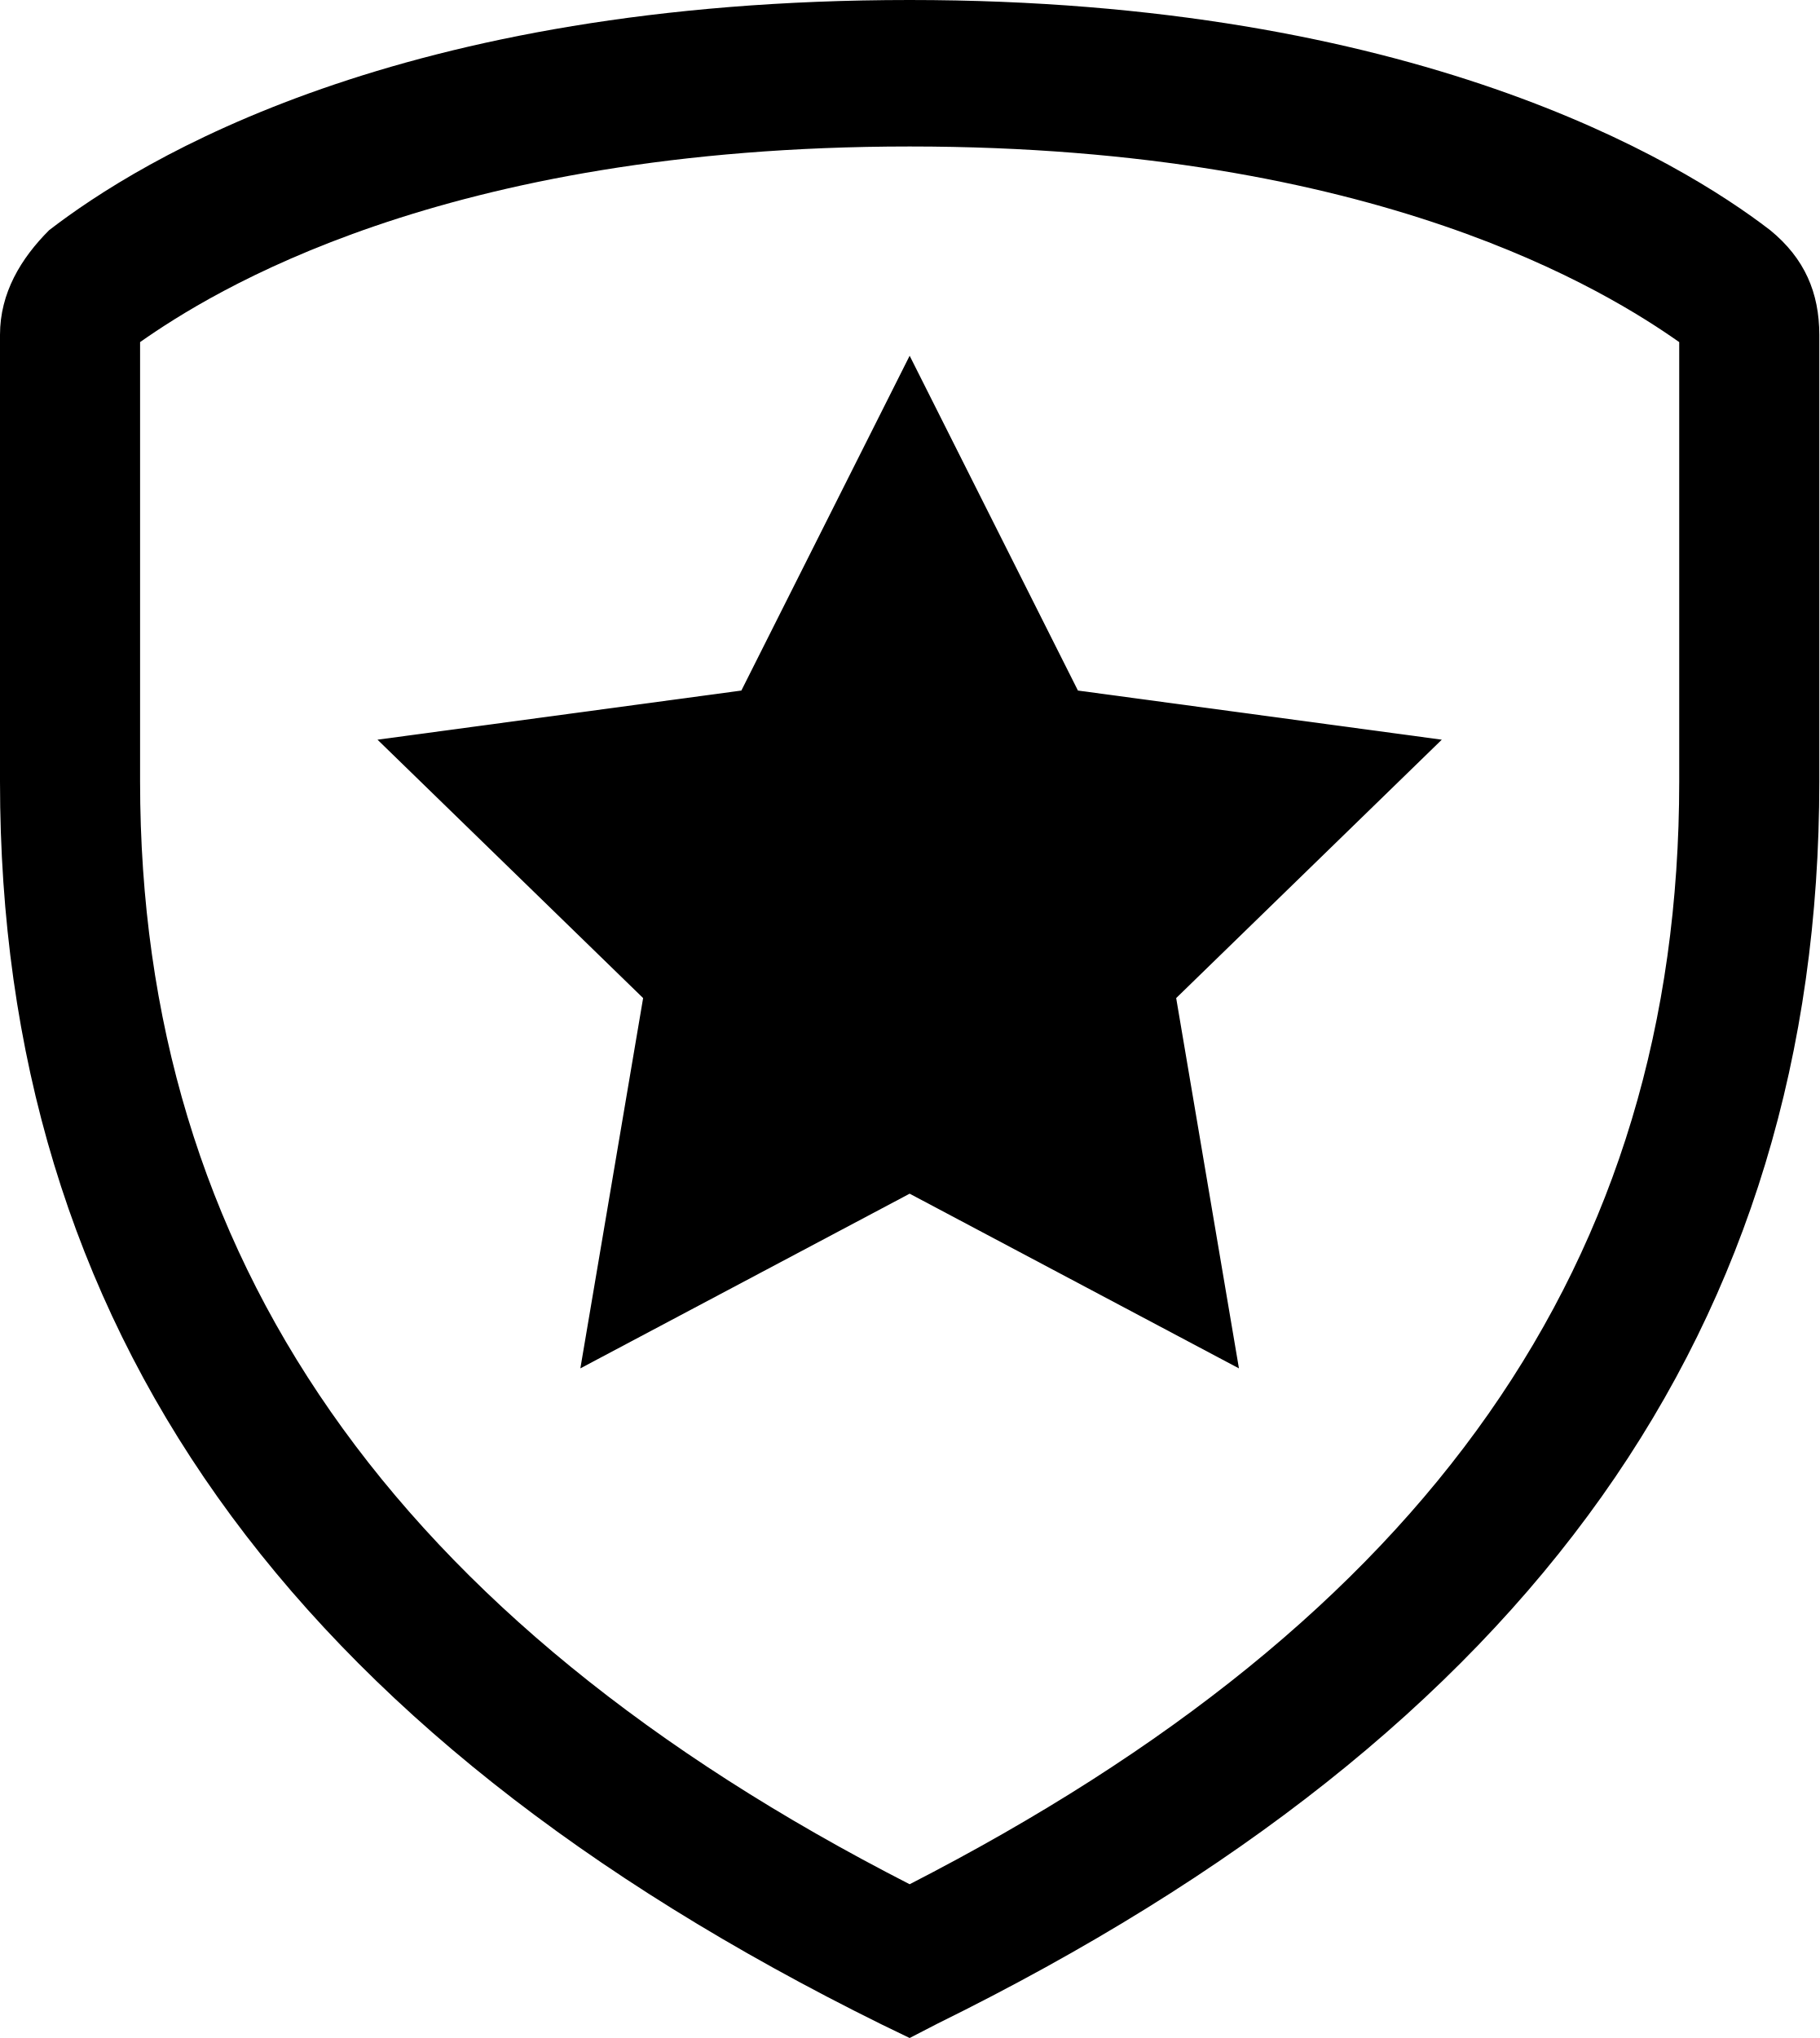
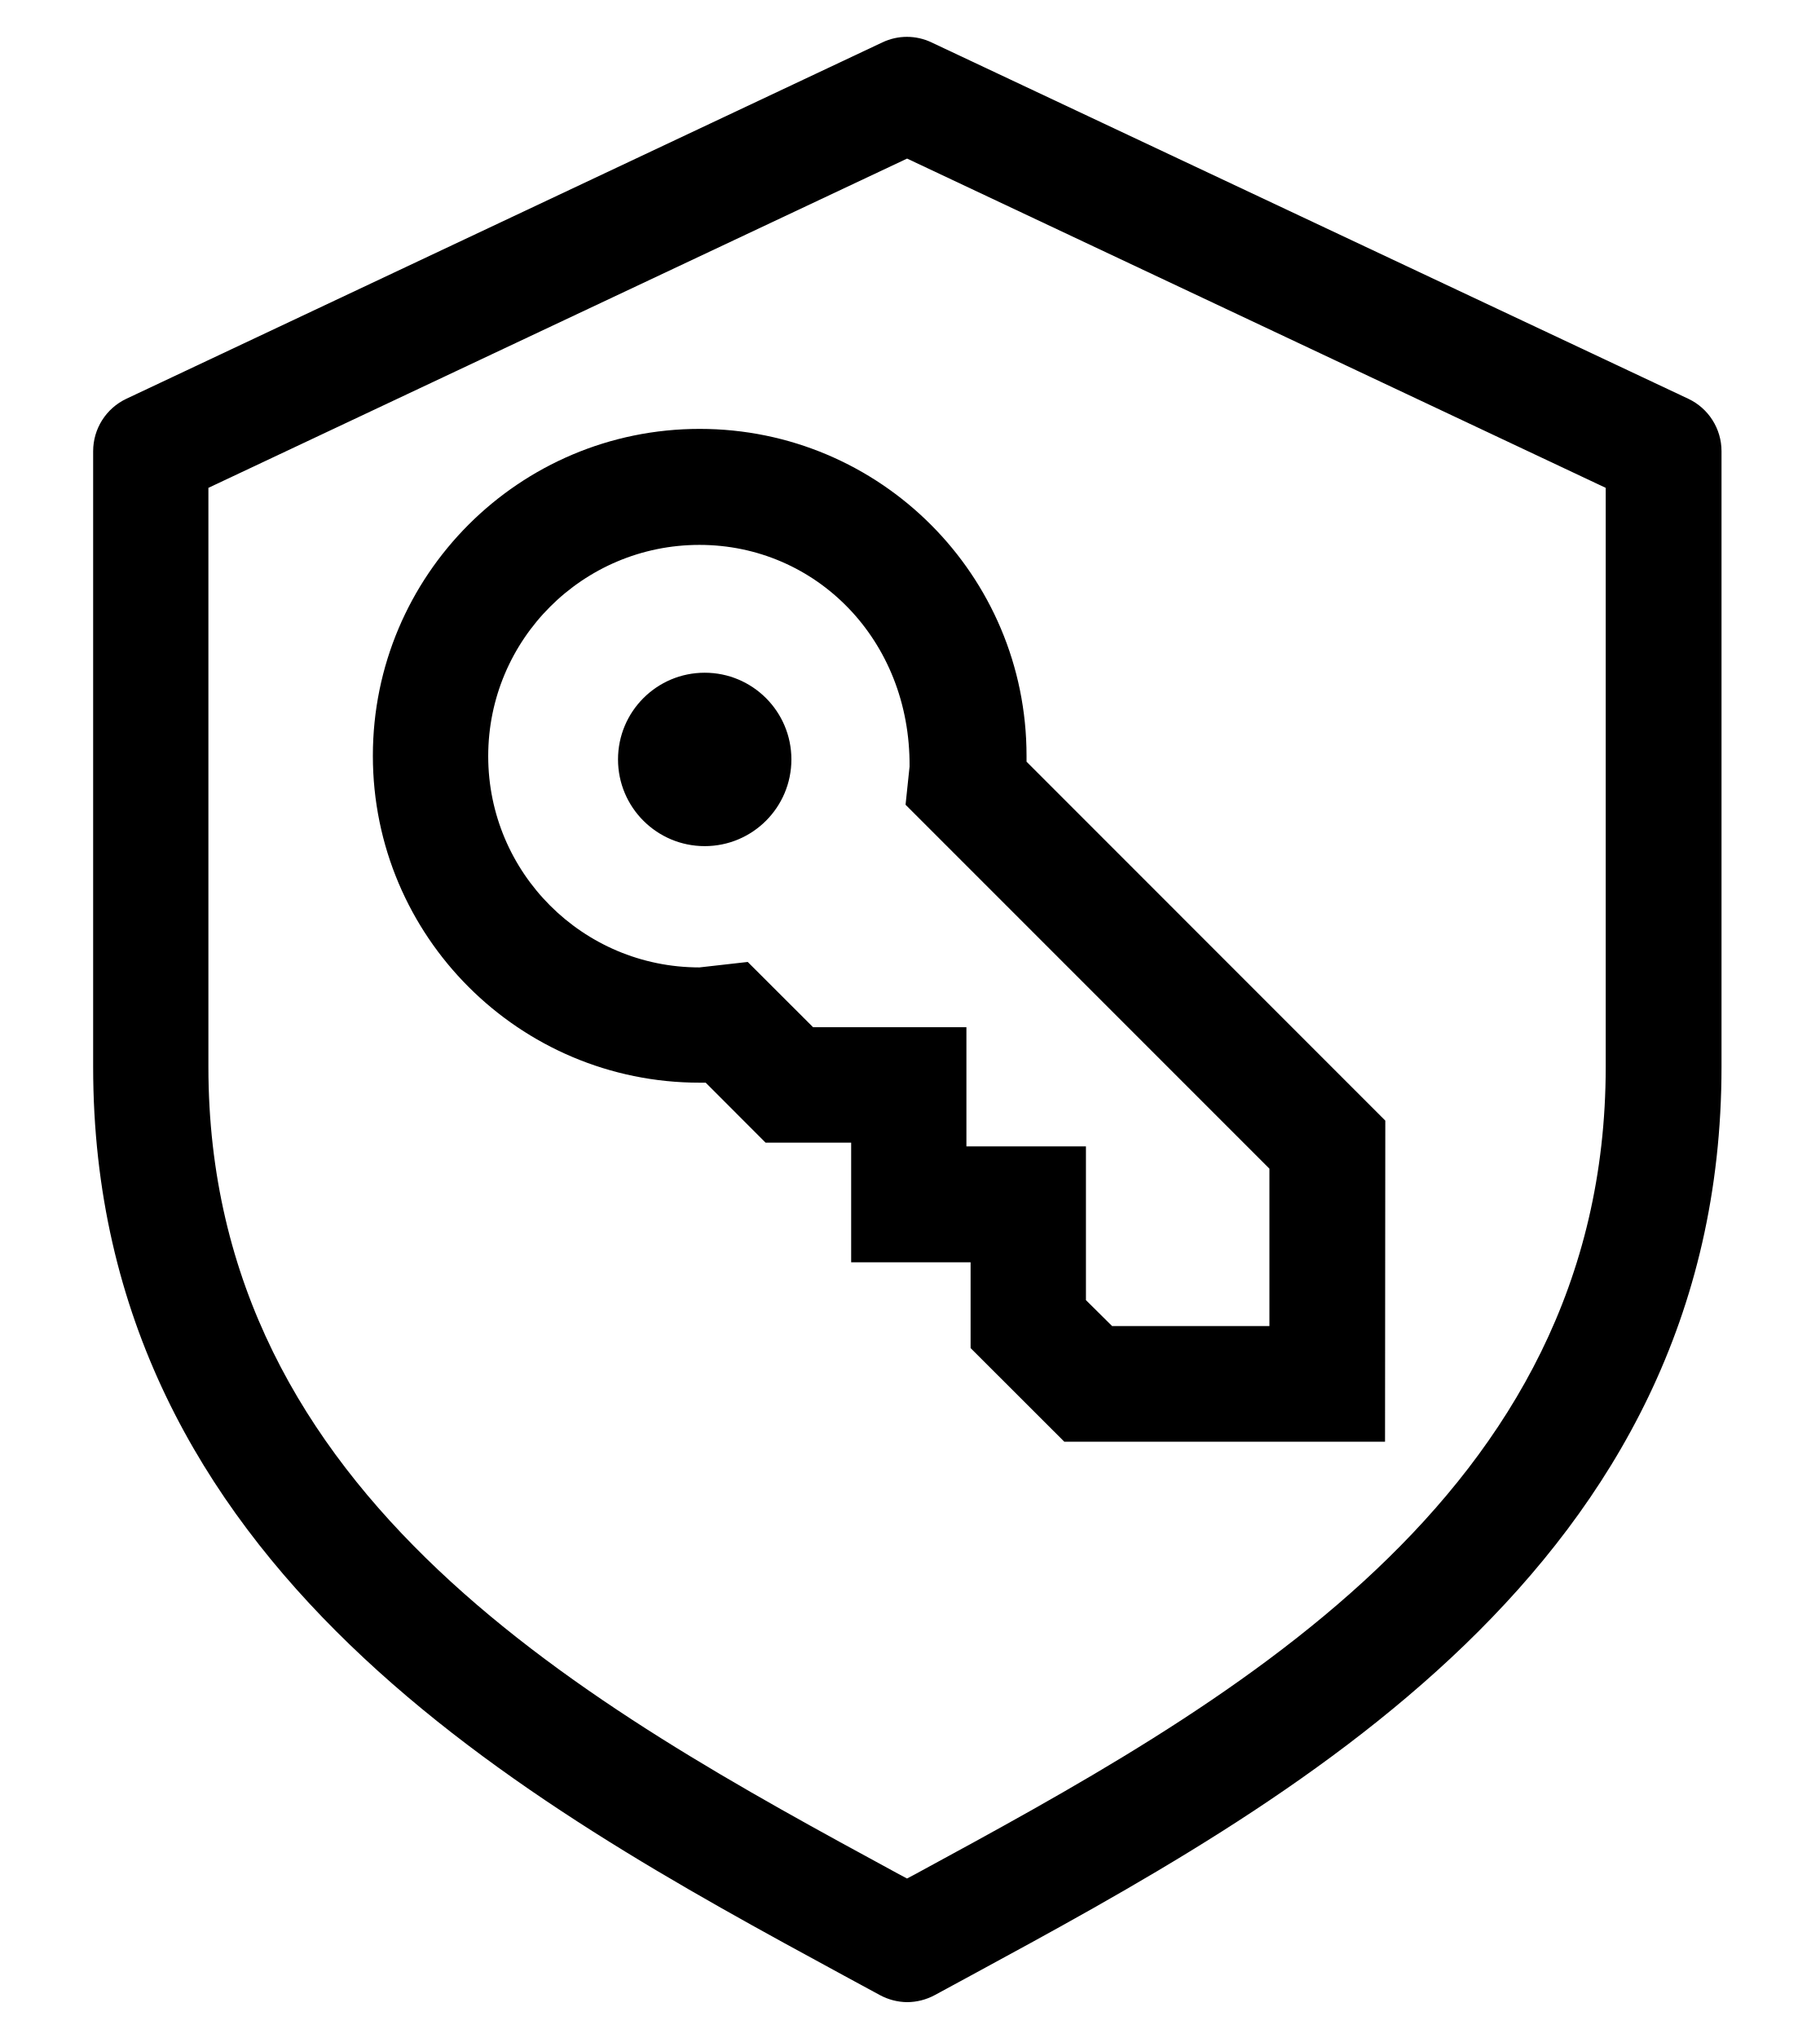
<svg xmlns="http://www.w3.org/2000/svg" version="1.1" class="ic-icon-svg ic-icon-svg--accounts" x="0" y="0" viewBox="0 0 200 224" enable-background="new 0 0 200 224" xml:space="preserve">
-   <path d="M100 224l-3.1-1.5C31.5 190.2 0 145.8 0 85.9V36.8c0-4.6 2.3-8.4 5.4-11.5C15.4 17.6 43.8 0 100 0c55.4 0 84.6 17.6 94.6 25.3 3.8 3.1 5.4 6.9 5.4 11.5v49.1c0 59.8-31.5 104.3-96.9 136.5L100 224zM15.4 37.6v48.3c0 52.2 27.7 92.1 84.6 121.2 56.9-29.2 84.6-68.3 84.6-121.2V37.6c-7.7-5.4-33.1-21.5-84.6-21.5S23.1 32.2 15.4 37.6zM100 131.2l-36.2 19.2 6.9-40.7L41.5 81.3l40-5.4L100 39.1l18.5 36.8 40 5.4 -29.2 28.4 6.9 40.7L100 131.2z" />
+   <path d="M87,83.47a9.53,9.53,0,1,1-9.53-9.53A9.53,9.53,0,0,1,87,83.47m35.26,62.28h17.29V128.45l-40-40,.44-4.19c.11-13.94-10.3-24.37-23.1-24.37a23.22,23.22,0,0,0,0,46.44l5.31-.6,7.18,7.17h16.86V126h13.14V142.9Zm30,12.71H117l-10.3-10.29v-9.43H93.57V125.59H84.16L77.58,119h-.65a35.93,35.93,0,1,1,35.92-35.92c0,.22,0,.43,0,.64l39.44,39.45ZM99.72,220.06a6.46,6.46,0,0,1-3-.78l-3.93-2.13c-34.84-18.92-82.55-44.81-82.55-99.89V49.59a6.37,6.37,0,0,1,3.65-5.76L97,4.66a6.28,6.28,0,0,1,5.4,0L185.6,43.83a6.37,6.37,0,0,1,3.65,5.76v67.67c0,55.08-47.72,81-82.55,99.89l-3.93,2.13A6.47,6.47,0,0,1,99.72,220.06ZM22.91,53.62v63.64c0,47.52,42.09,70.37,75.9,88.73l.9.48.91-.48c33.81-18.36,75.9-41.21,75.9-88.73V53.62L99.72,17.43Z" />
</svg>
